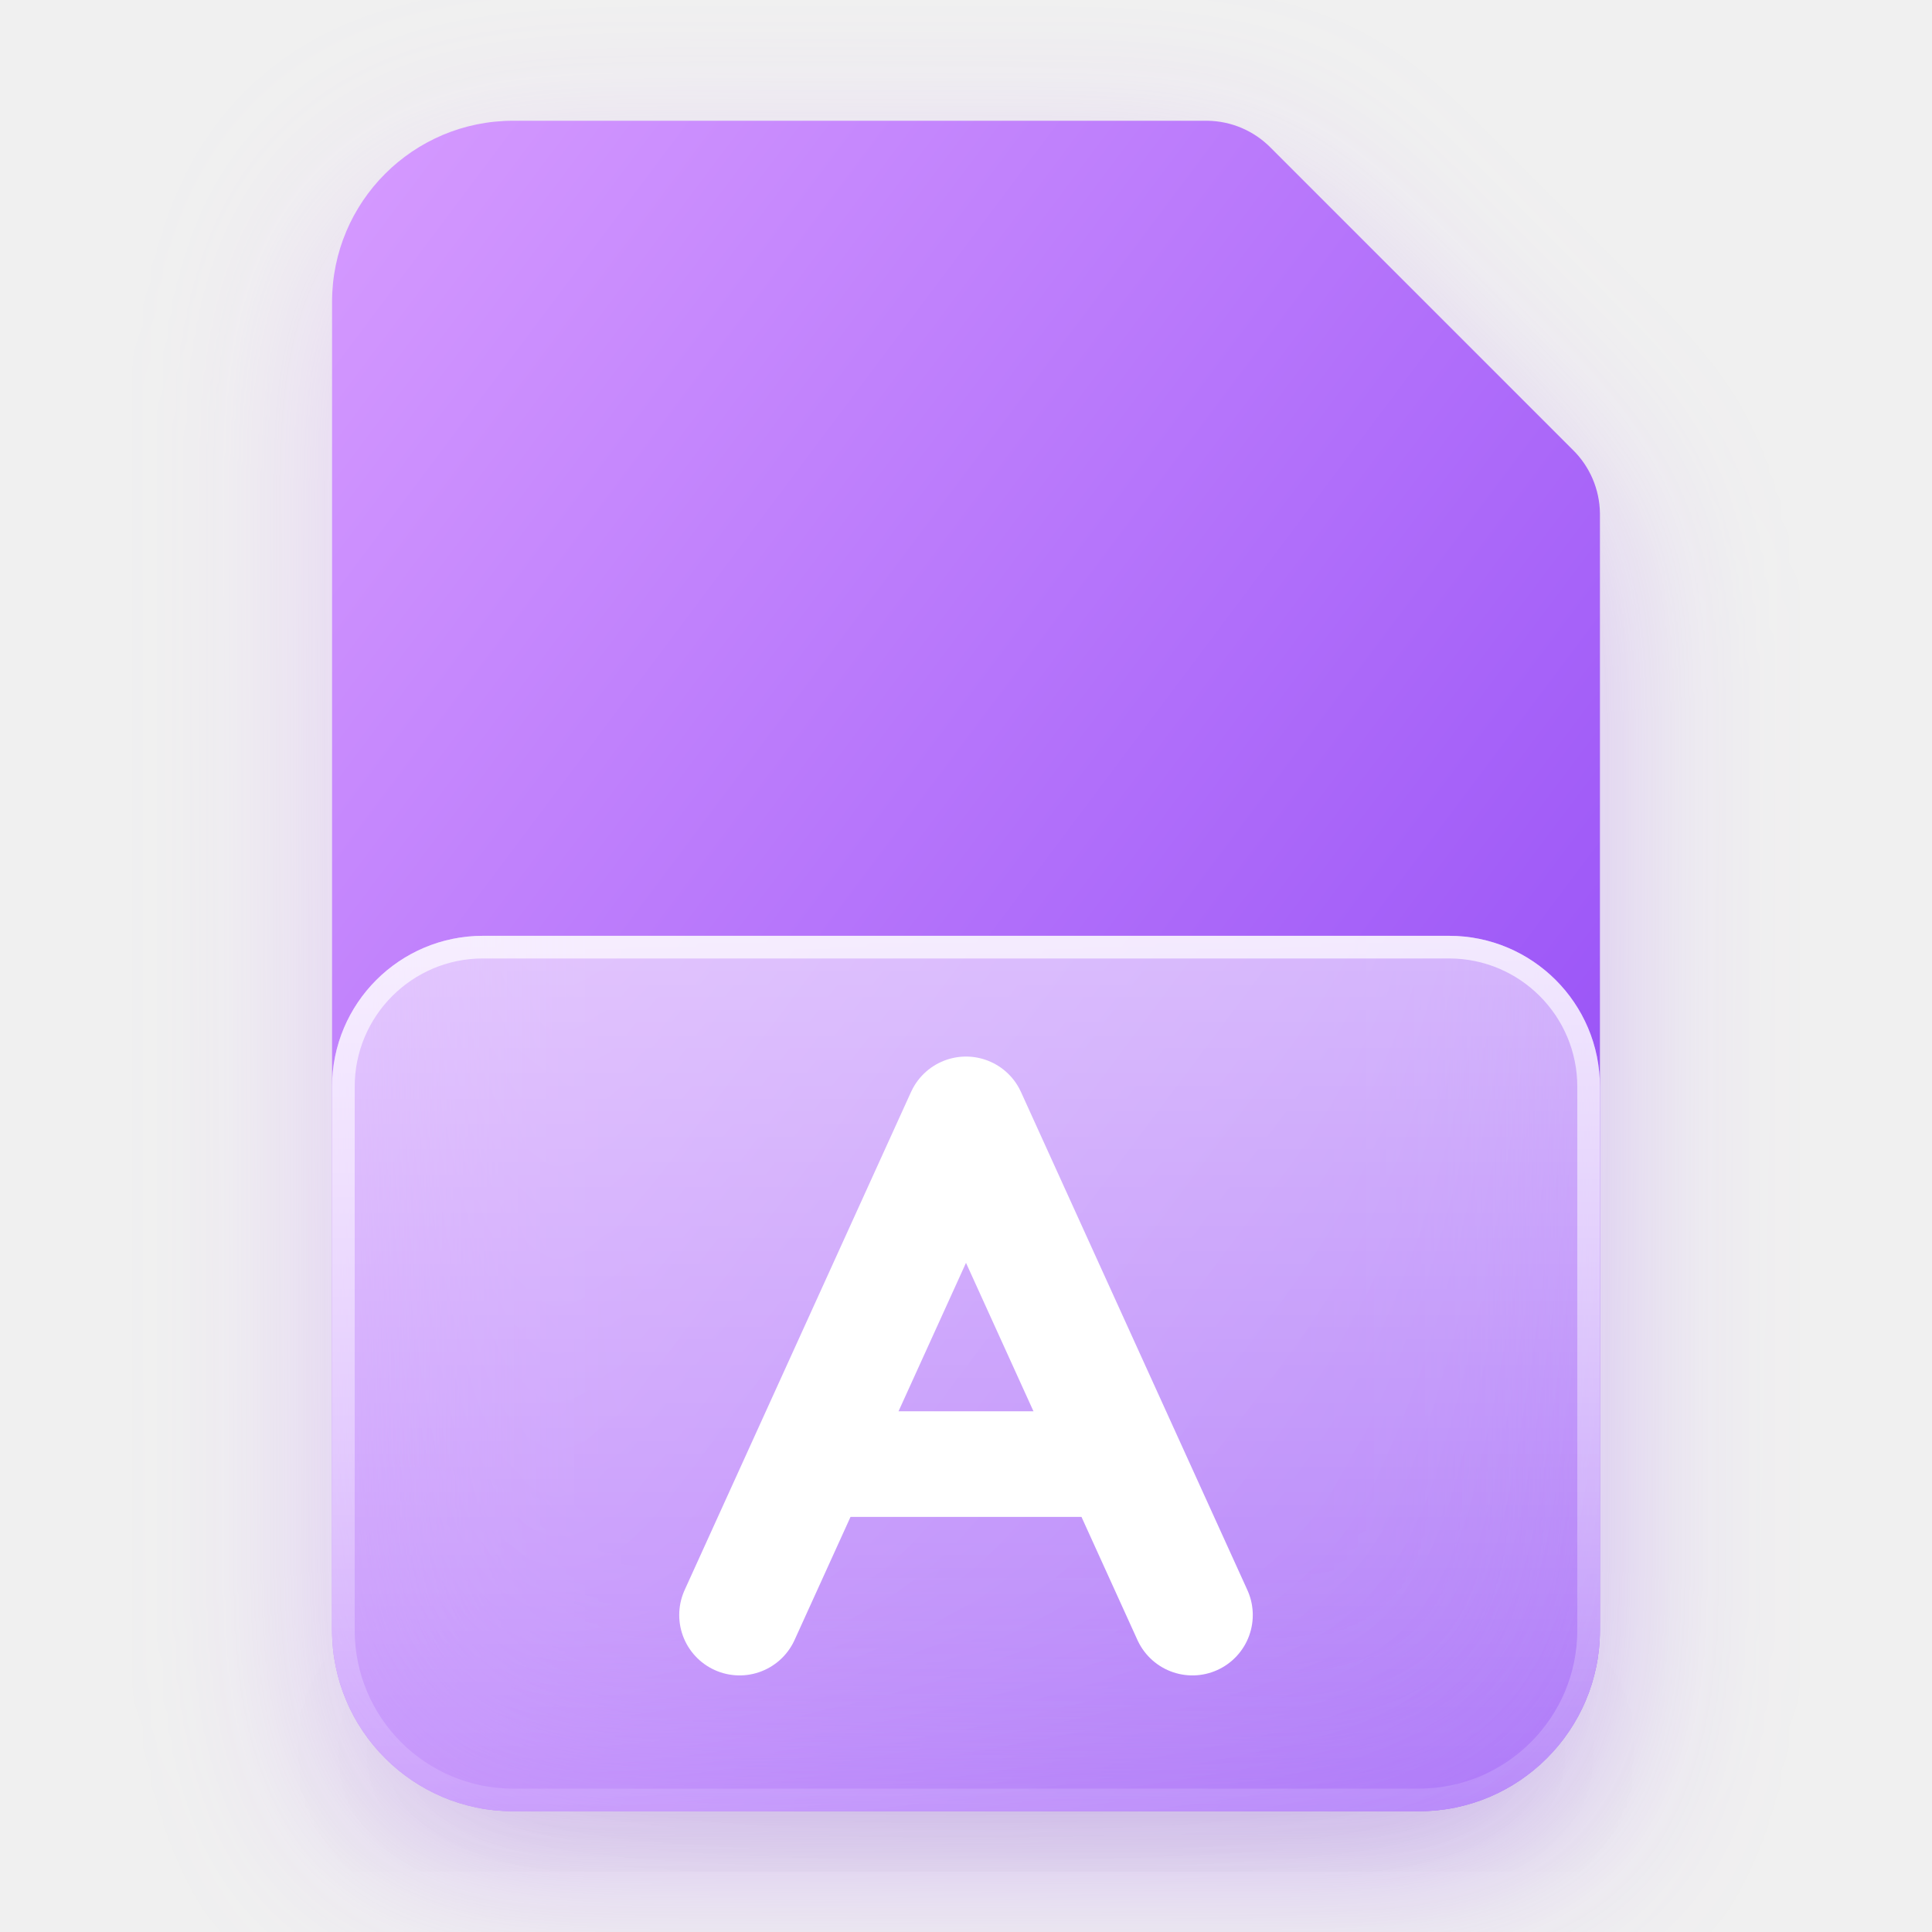
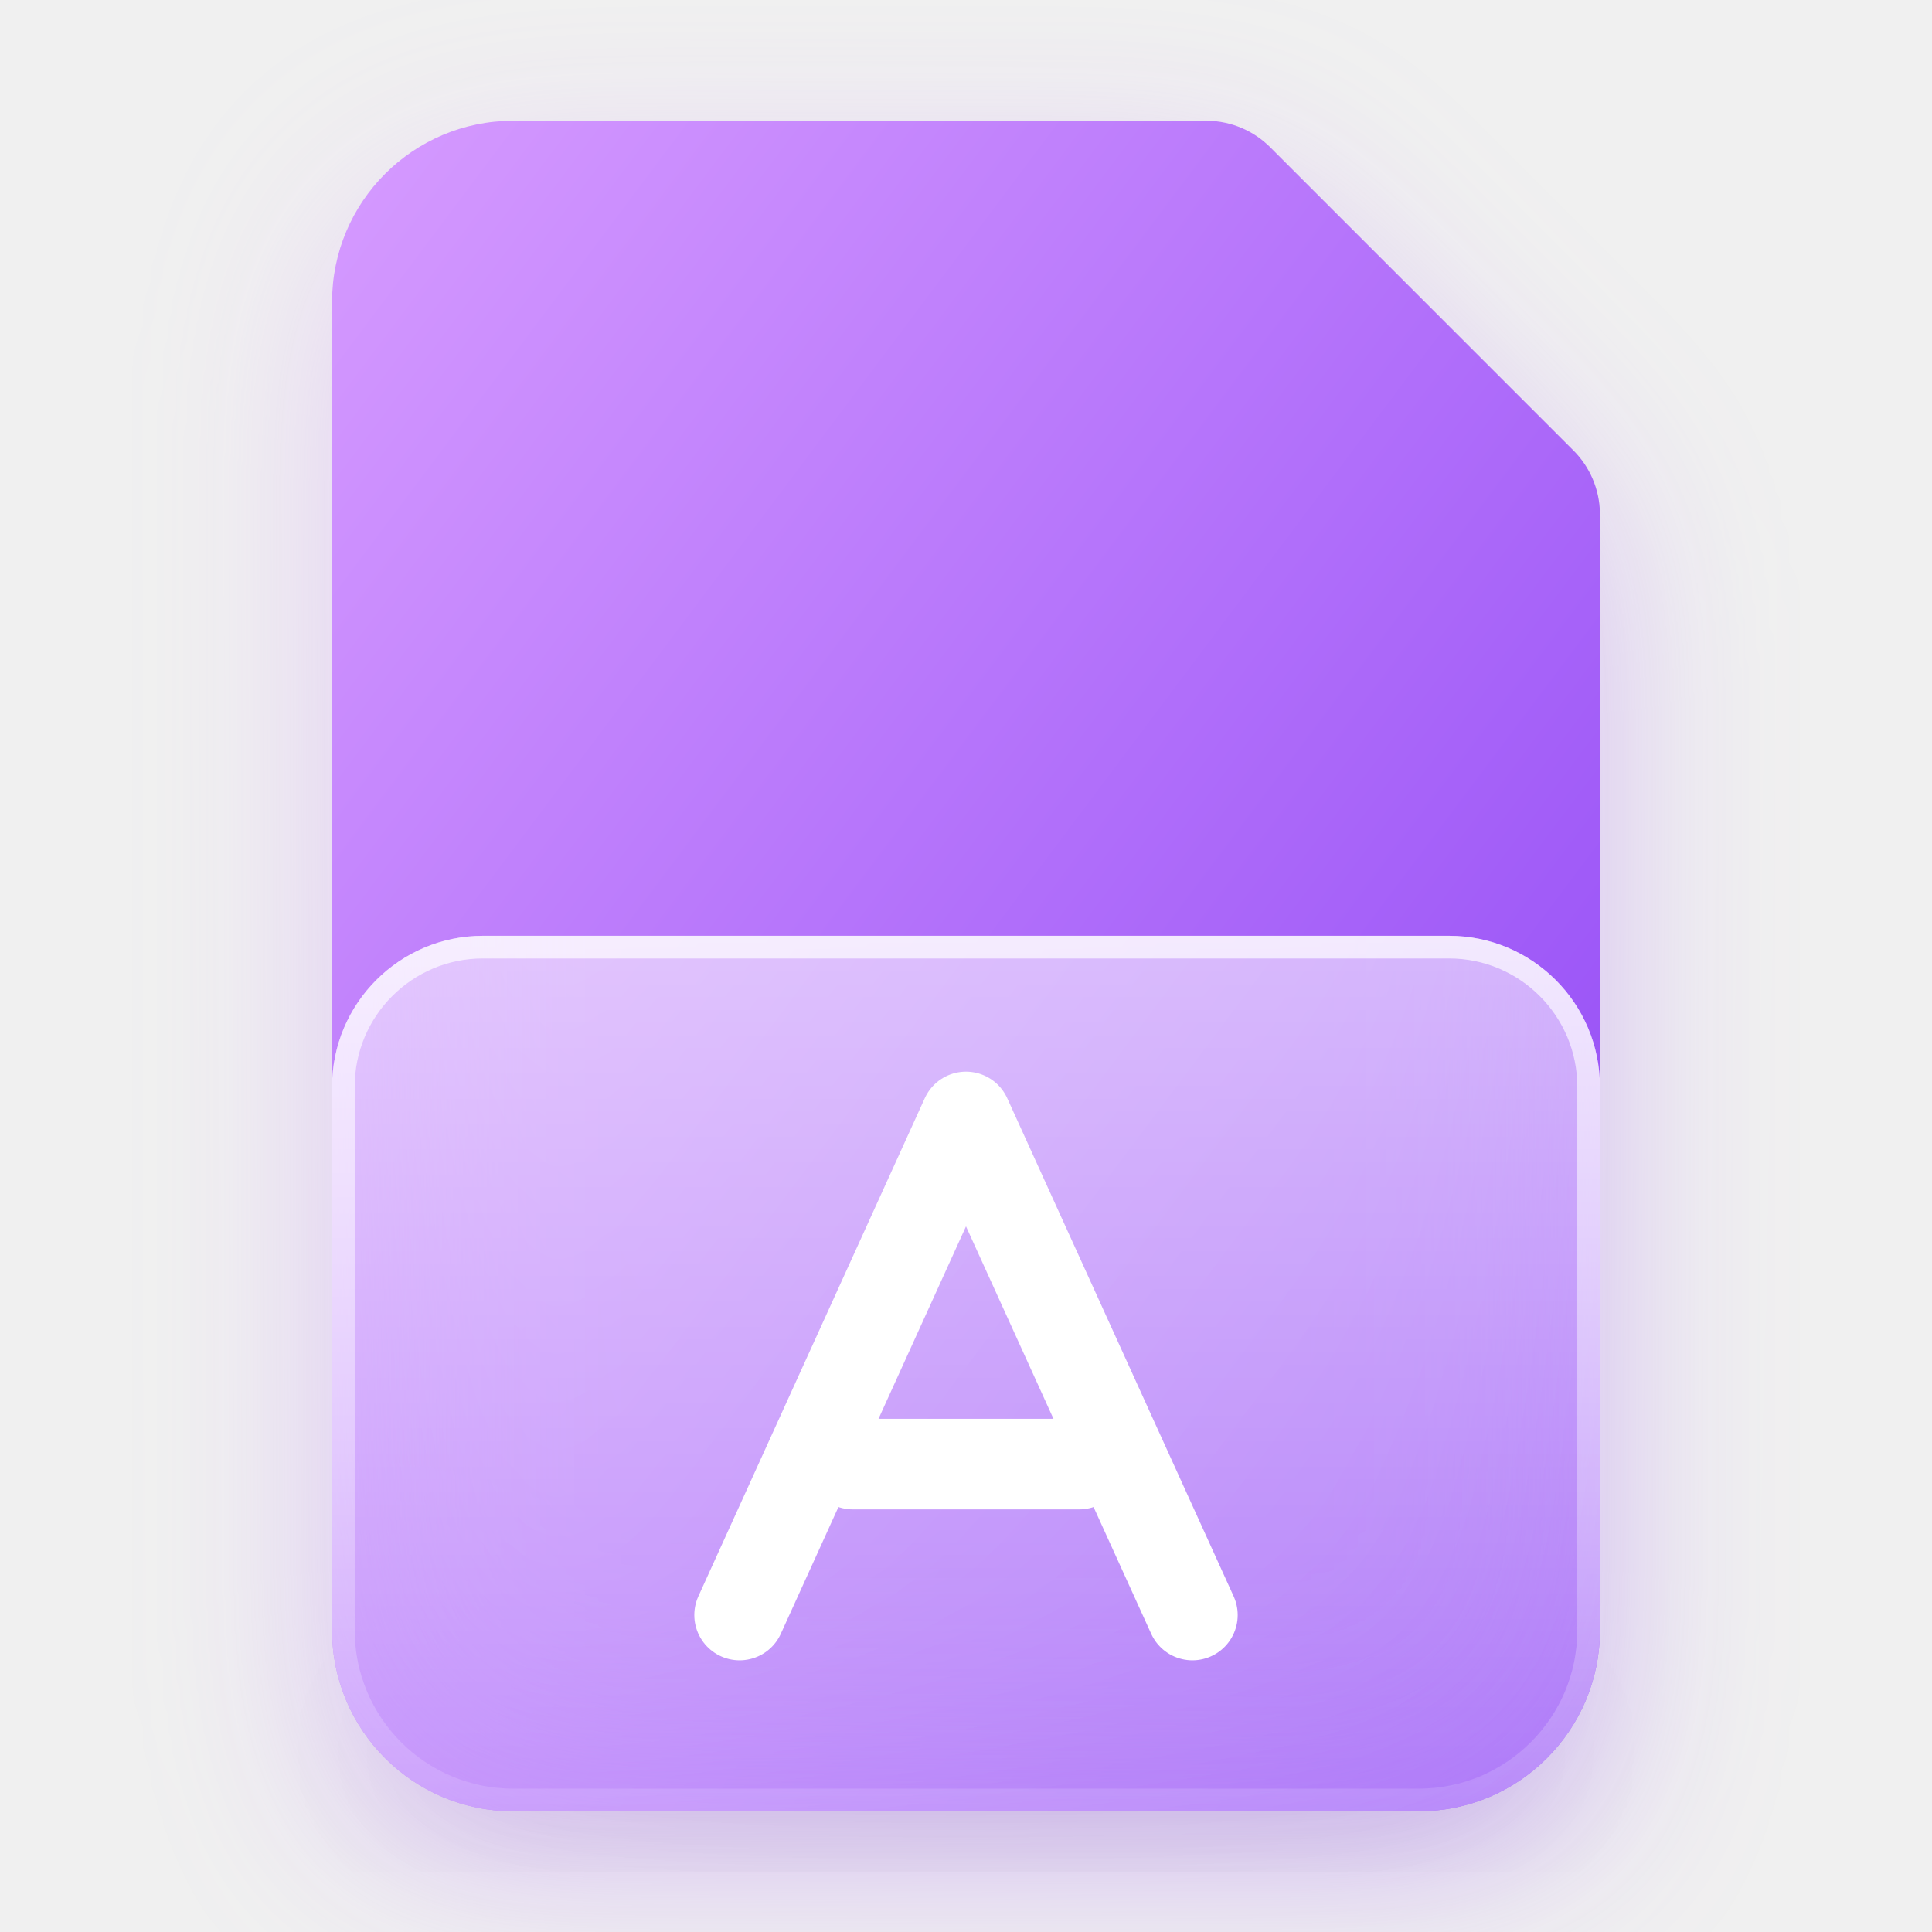
<svg xmlns="http://www.w3.org/2000/svg" xmlns:xlink="http://www.w3.org/1999/xlink" width="128" height="128" viewBox="0 0 128 128">
  <defs>
    <linearGradient id="tint" x1="0" y1="0" x2="1" y2="1">
      <stop offset="0" stop-color="#D69BFF" />
      <stop offset="1" stop-color="#8B42F5" />
    </linearGradient>
    <linearGradient id="plate-fill" x1="0" y1="0" x2="0" y2="1">
      <stop offset="0" stop-color="#FFFFFF" stop-opacity=".55" />
      <stop offset="1" stop-color="#FFFFFF" stop-opacity=".28" />
    </linearGradient>
    <linearGradient id="rim-stroke" x1="0" y1="0" x2="0" y2="1">
      <stop offset="0" stop-color="#FFFFFF" stop-opacity=".70" />
      <stop offset="1" stop-color="#FFFFFF" stop-opacity=".12" />
    </linearGradient>
    <path id="back-shape" fill="url(#tint)" d="M34 8 H80 a6 6 0 0 1 4.2 1.8 L104.2 29.8 a6 6 0 0 1 1.8 4.2 V108 a12 12 0 0 1 -12 12 H34 a12 12 0 0 1 -12 -12 V20 a12 12 0 0 1 12 -12 Z" />
    <path id="plate-shape" d="M22 72 a10 10 0 0 1 10 -10 H96 a10 10 0 0 1 10 10 V108 a12 12 0 0 1 -12 12 H34 a12 12 0 0 1 -12 -12 Z" />
    <path id="back-shape-16" d="M36 8 H80 L104 32 V108 a12 12 0 0 1 -12 12 H36 a12 12 0 0 1 -12 -12 V20 a12 12 0 0 1 12 -12 Z" />
    <path id="back-shape-22" d="M32 11.636 H81.455 L104.727 34.909 V107.636 a8.727 8.727 0 0 1 -8.727 8.727 H32 a8.727 8.727 0 0 1 -8.727 -8.727 V20.364 a8.727 8.727 0 0 1 8.727 -8.727 Z" />
    <path id="plate-shape-22" d="M23.273 69.818 a5.818 5.818 0 0 1 5.818 -5.818 H98.909 a5.818 5.818 0 0 1 5.818 5.818 V107.636 a8.727 8.727 0 0 1 -8.727 8.727 H32 a8.727 8.727 0 0 1 -8.727 -8.727 Z" />
    <path id="back-shape-24" d="M29.333 10.667 H85.333 L106.667 32 V109.333 a8 8 0 0 1 -8 8 H29.333 a8 8 0 0 1 -8 -8 V18.667 a8 8 0 0 1 8 -8 Z" />
    <path id="plate-shape-24" d="M21.333 69.333 a5.333 5.333 0 0 1 5.333 -5.333 H101.333 a5.333 5.333 0 0 1 5.333 5.333 V109.333 a8 8 0 0 1 -8 8 H29.333 a8 8 0 0 1 -8 -8 Z" />
    <path id="back-shape-32" d="M36 8 H80 L104 32 V108 a12 12 0 0 1 -12 12 H36 a12 12 0 0 1 -12 -12 V20 a12 12 0 0 1 12 -12 Z" />
    <path id="plate-shape-32" d="M24 74 a10 10 0 0 1 10 -10 H94 a10 10 0 0 1 10 10 V108 a12 12 0 0 1 -12 12 H36 a12 12 0 0 1 -12 -12 Z" />
    <path id="back-shape-48" d="M33.333 8 H82.667 L106.667 32 V108 a12 12 0 0 1 -12 12 H33.333 a12 12 0 0 1 -12 -12 V20 a12 12 0 0 1 12 -12 Z" />
    <path id="plate-shape-48" d="M21.333 71.333 a10 10 0 0 1 10 -10 H96.667 a10 10 0 0 1 10 10 V108 a12 12 0 0 1 -12 12 H33.333 a12 12 0 0 1 -12 -12 Z" />
    <g id="glyph-16" transform="scale(8)">
      <path d="M5 13.5 L8 7 L11 13.5" fill="none" stroke="#FFFFFF" stroke-width="1.3" stroke-linecap="round" stroke-linejoin="round" />
      <rect x="6" y="11" width="4" height="1" fill="#FFFFFF" />
    </g>
    <g id="glyph-22" transform="scale(5.8182)">
      <path d="M7.5 18.5 L11 12 L14.5 18.5" fill="none" stroke="#FFFFFF" stroke-width="1.4" stroke-linecap="round" stroke-linejoin="round" />
      <rect x="8.5" y="16" width="5" height="1" fill="#FFFFFF" />
    </g>
    <g id="glyph-24" transform="scale(5.3333)">
      <path d="M8.5 20.5 L12 13 L15.5 20.5" fill="none" stroke="#FFFFFF" stroke-width="1.5" stroke-linecap="round" stroke-linejoin="round" />
      <rect x="9.5" y="18" width="5" height="1" fill="#FFFFFF" />
    </g>
    <clipPath id="plate-clip">
      <use xlink:href="#plate-shape" />
    </clipPath>
    <filter id="blur-shadow" x="-50%" y="-50%" width="200%" height="200%">
      <feGaussianBlur stdDeviation="5" />
    </filter>
    <filter id="blur-glow" x="-50%" y="-50%" width="200%" height="200%">
      <feGaussianBlur stdDeviation="6" />
    </filter>
    <filter id="blur-frost" x="-50%" y="-50%" width="200%" height="200%">
      <feGaussianBlur stdDeviation="8" />
    </filter>
  </defs>
  <ellipse id="shadow" cx="64" cy="116" rx="38" ry="4" fill="#000000" opacity=".12" filter="url(#blur-shadow)" />
  <use id="glow" xlink:href="#back-shape" transform="translate(0 4)" opacity=".35" filter="url(#blur-glow)" />
  <use id="back" xlink:href="#back-shape" />
  <g id="frost" clip-path="url(#plate-clip)">
    <use xlink:href="#back-shape" filter="url(#blur-frost)" />
  </g>
  <use id="plate" xlink:href="#plate-shape" fill="url(#plate-fill)" />
  <g id="rim" clip-path="url(#plate-clip)">
    <use xlink:href="#plate-shape" fill="none" stroke="url(#rim-stroke)" stroke-width="3" />
  </g>
  <g id="glyph">
-     <path d="M49 107 L64 74 L79 107" fill="none" stroke="#FFFFFF" stroke-width="8" stroke-linecap="round" stroke-linejoin="round" />
-     <path d="M56.5 97 H71.5" fill="none" stroke="#FFFFFF" stroke-width="7" stroke-linecap="round" stroke-linejoin="round" />
+     <path d="M49 107 L64 74 L79 107" fill="none" stroke="#FFFFFF" stroke-width="6" stroke-linecap="round" stroke-linejoin="round" />
+     <path d="M56.5 97 H71.5" fill="none" stroke="#FFFFFF" stroke-width="6" stroke-linecap="round" stroke-linejoin="round" />
  </g>
</svg>
